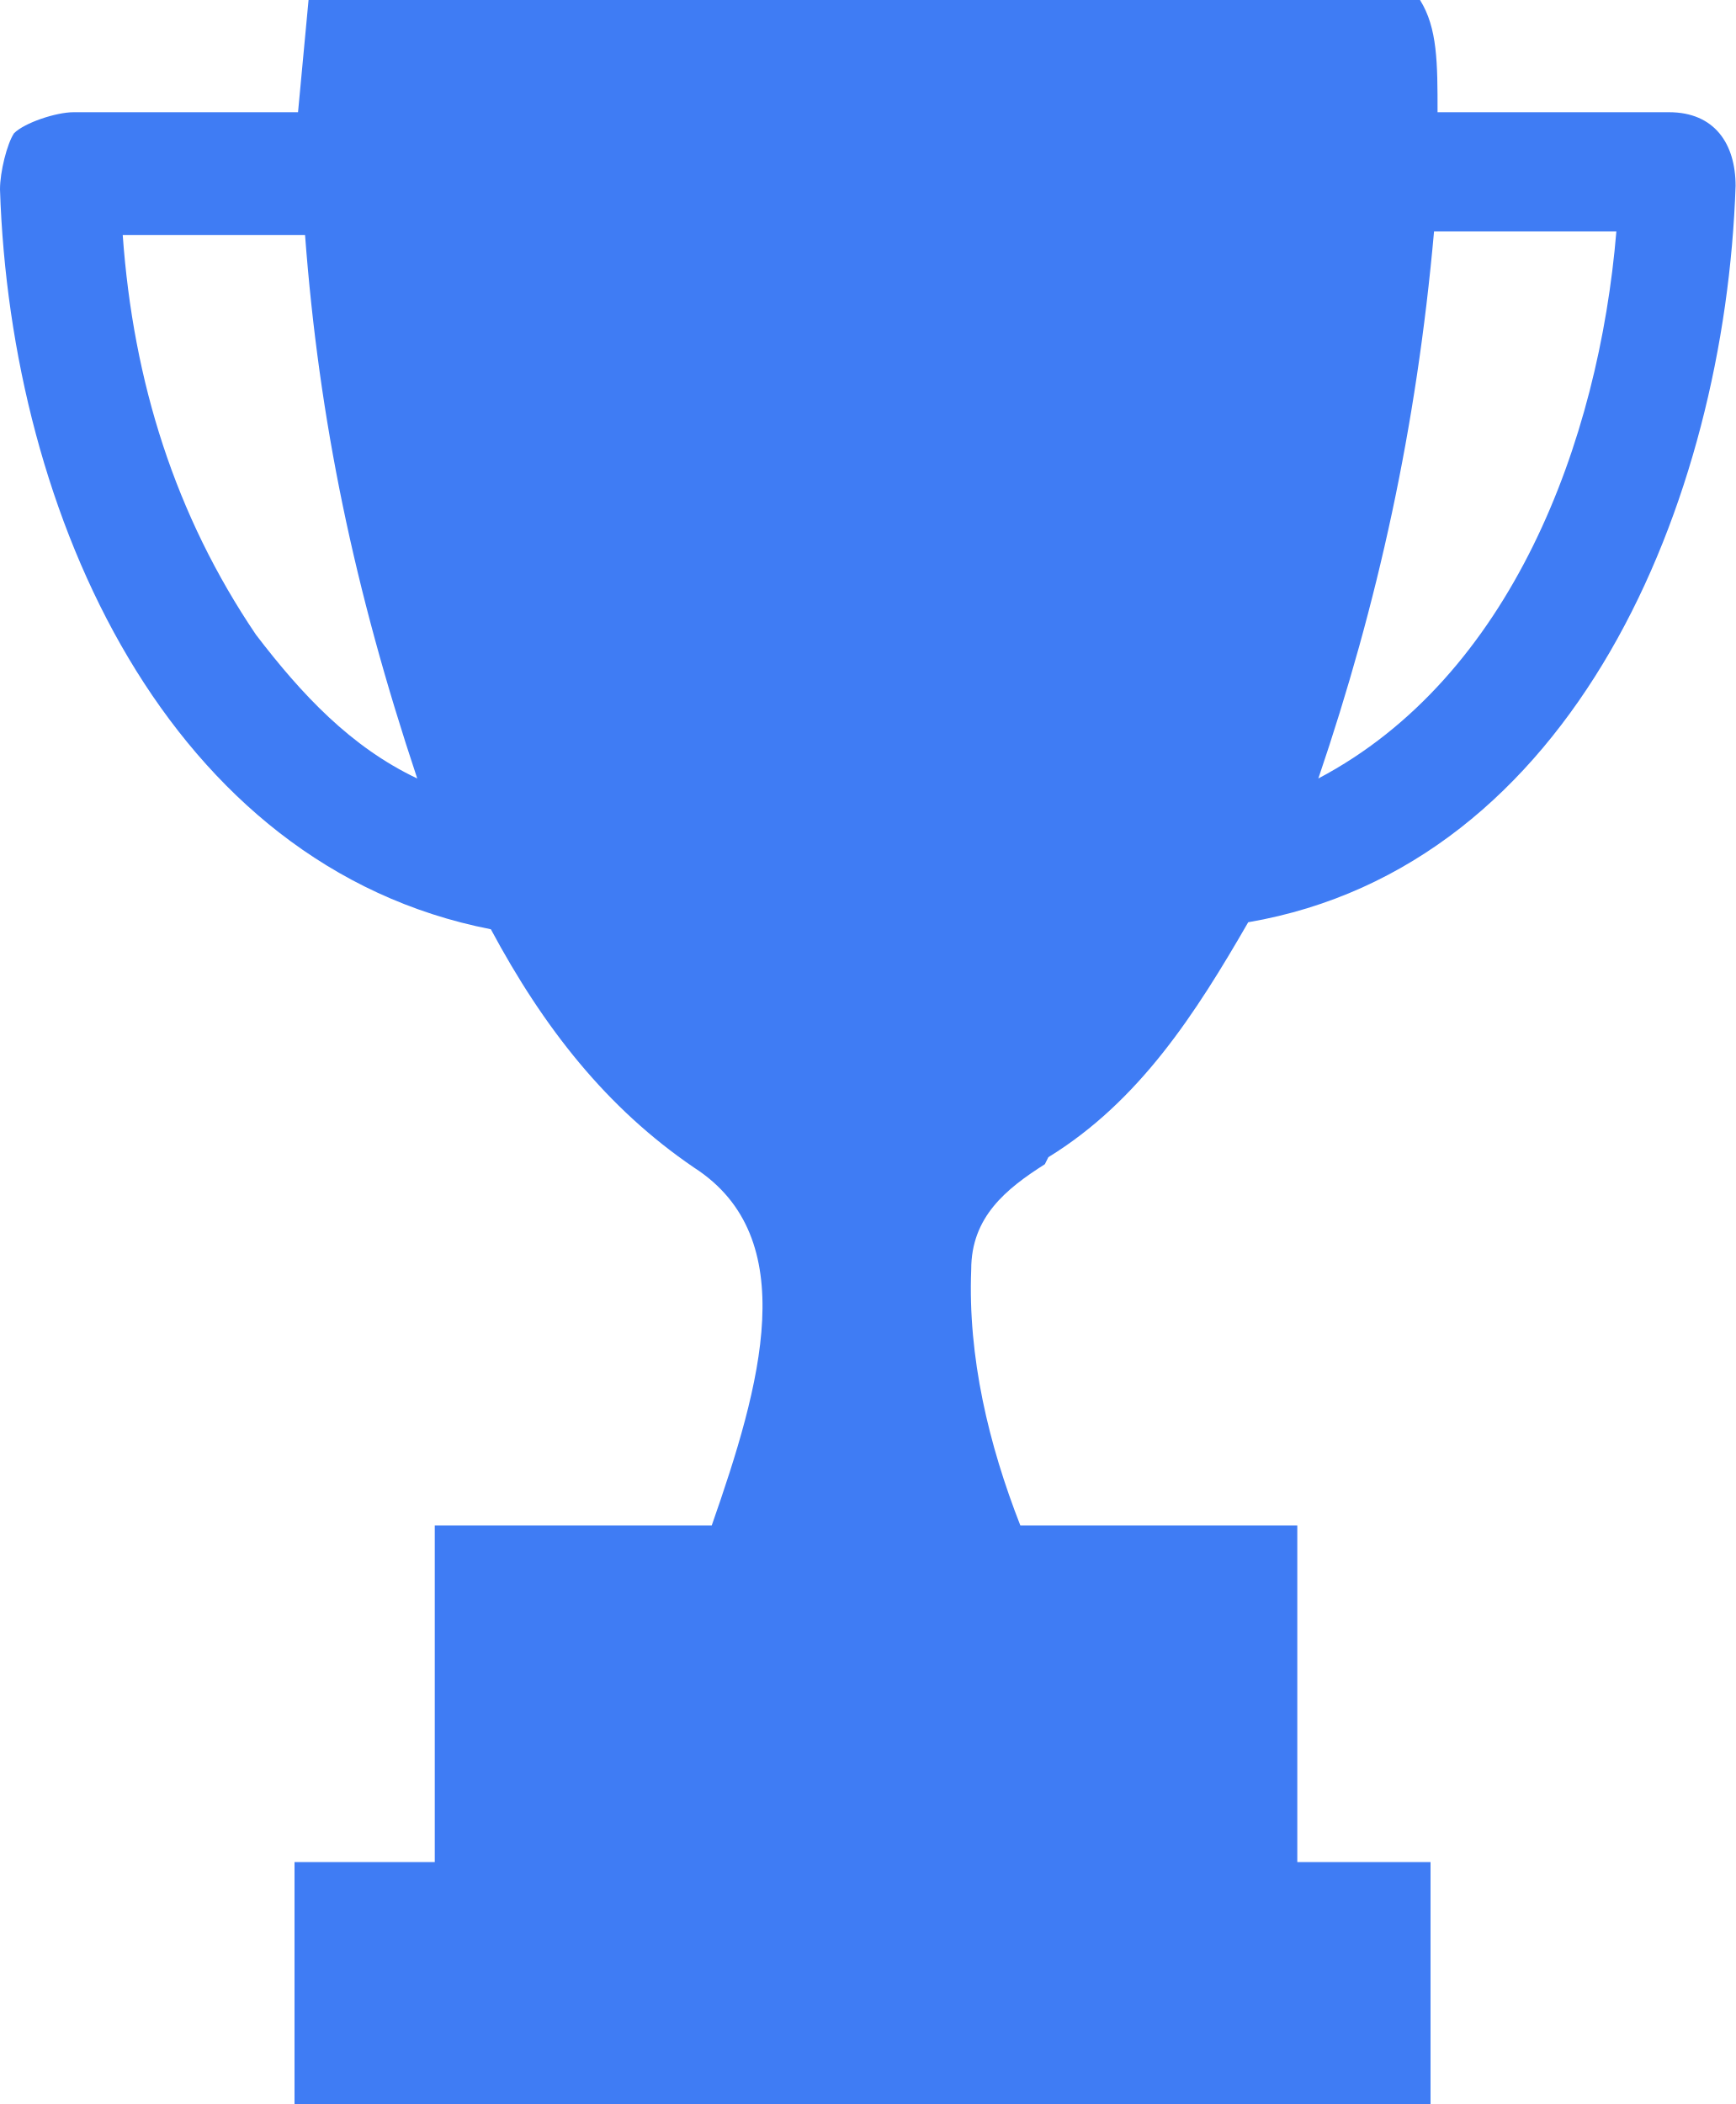
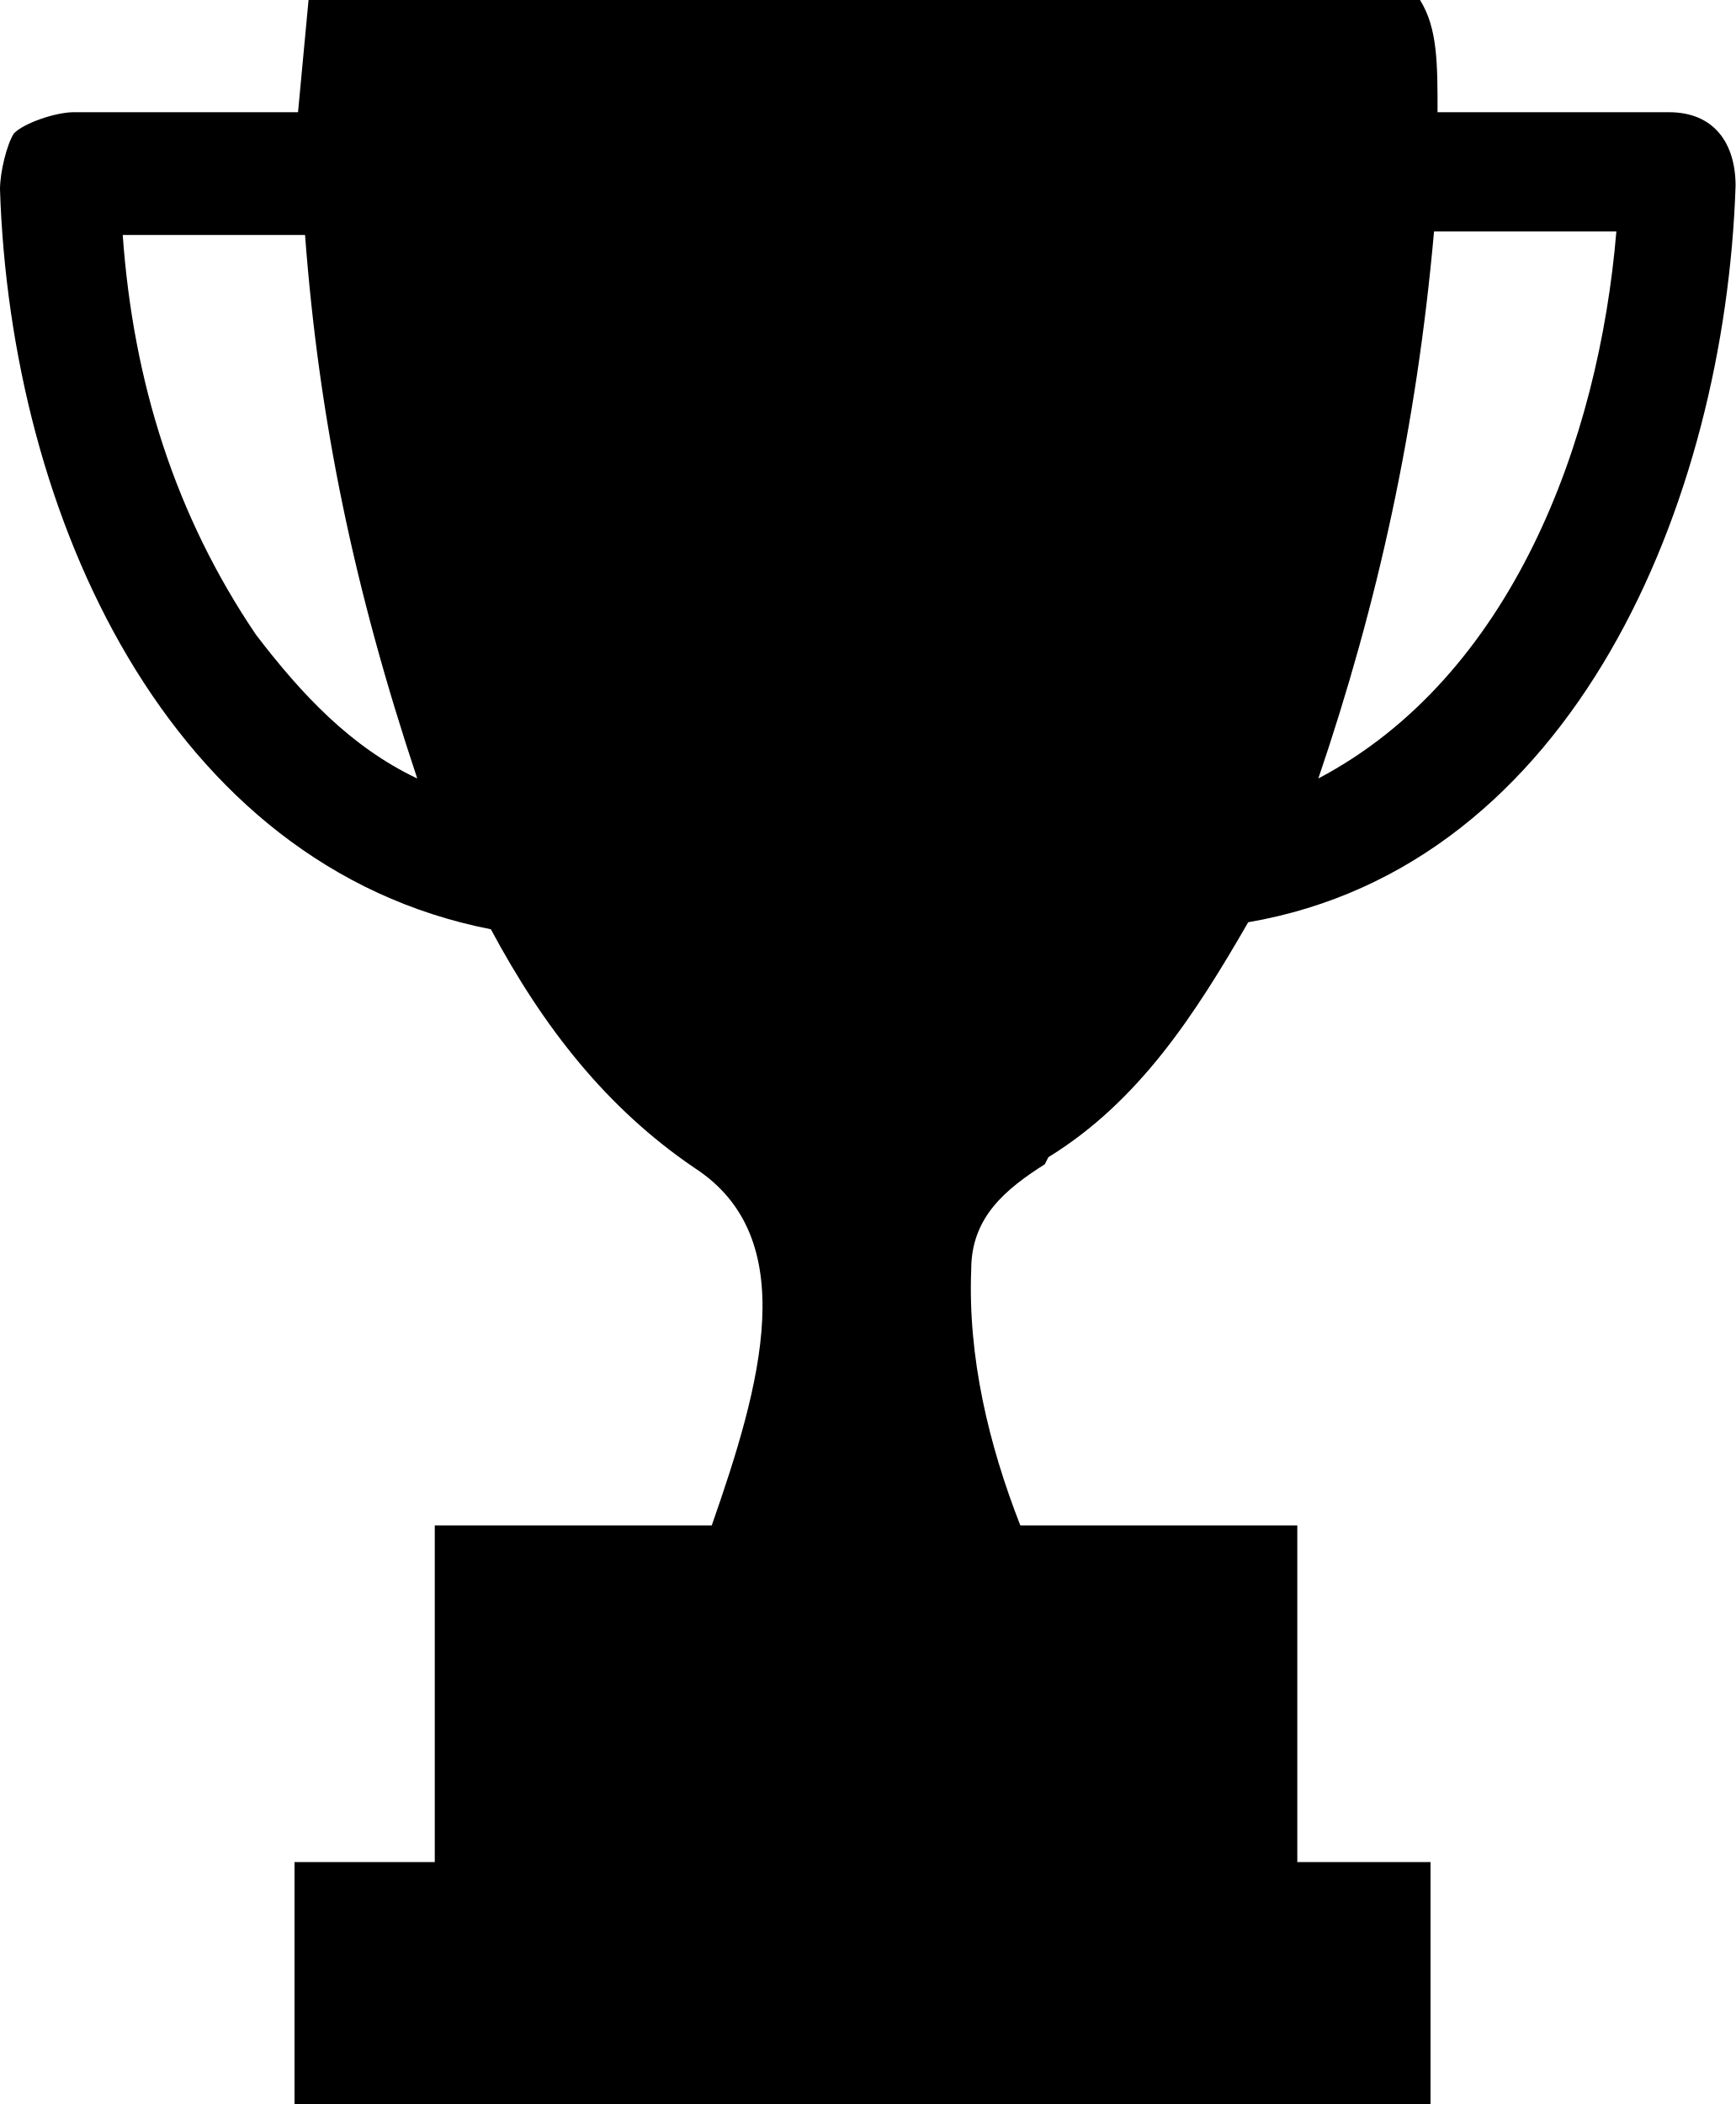
<svg xmlns="http://www.w3.org/2000/svg" id="Ebene_1" version="1.1" viewBox="0 0 49.5 60">
  <defs>
    <style>
      .st0 {
-         fill: #3f7cf4;
+         fill: currentColor;
      }
    </style>
  </defs>
  <path class="st0" d="M29.9,33c2.6-1.6,4.2-4.1,5.7-6.7,9.3-1.6,13.6-12,13.9-21,0-1.2-.6-2.1-1.9-2.1h-6.6c0-1.4,0-2.4-.5-3.2H8.8l-.3,3.2H2.1c-.5,0-1.4.3-1.7.6C.2,4.1,0,4.9,0,5.4c.3,9.3,4.8,19.3,14,21.1,1.5,2.8,3.3,5.1,5.8,6.8,3.1,2,1.9,6.2.5,10.2h-7.9v9.6h-4v7h32.4v-7c0,0-3.8,0-3.8,0v-9.6h-7.9c-.9-2.3-1.5-4.8-1.4-7.3,0-1.5,1-2.3,2.1-3ZM40.8,6.6h5.3c-.5,6-3,12.7-8.5,15.6,1.7-5,2.8-10,3.3-15.6ZM7.3,18.1c-2.3-3.4-3.5-7.2-3.8-11.4h5.2c.4,5.3,1.4,10.1,3.2,15.5-1.9-.9-3.3-2.4-4.6-4.1Z" />
</svg>
